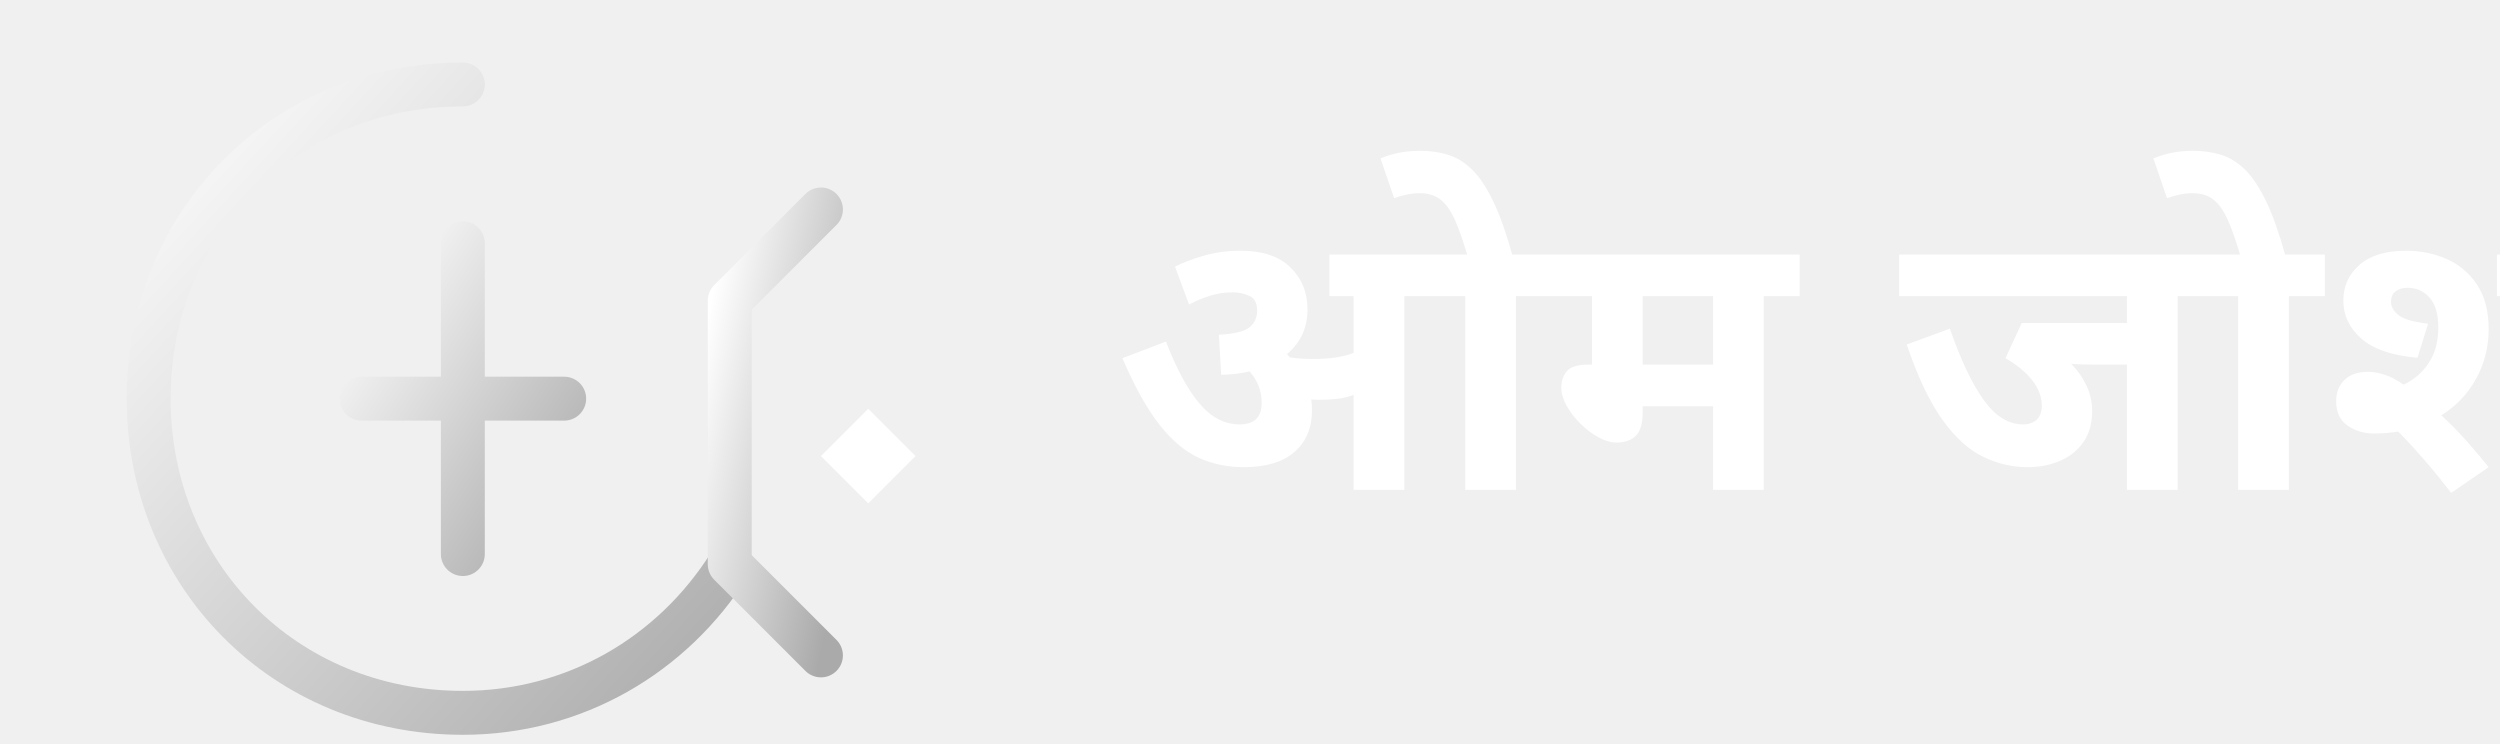
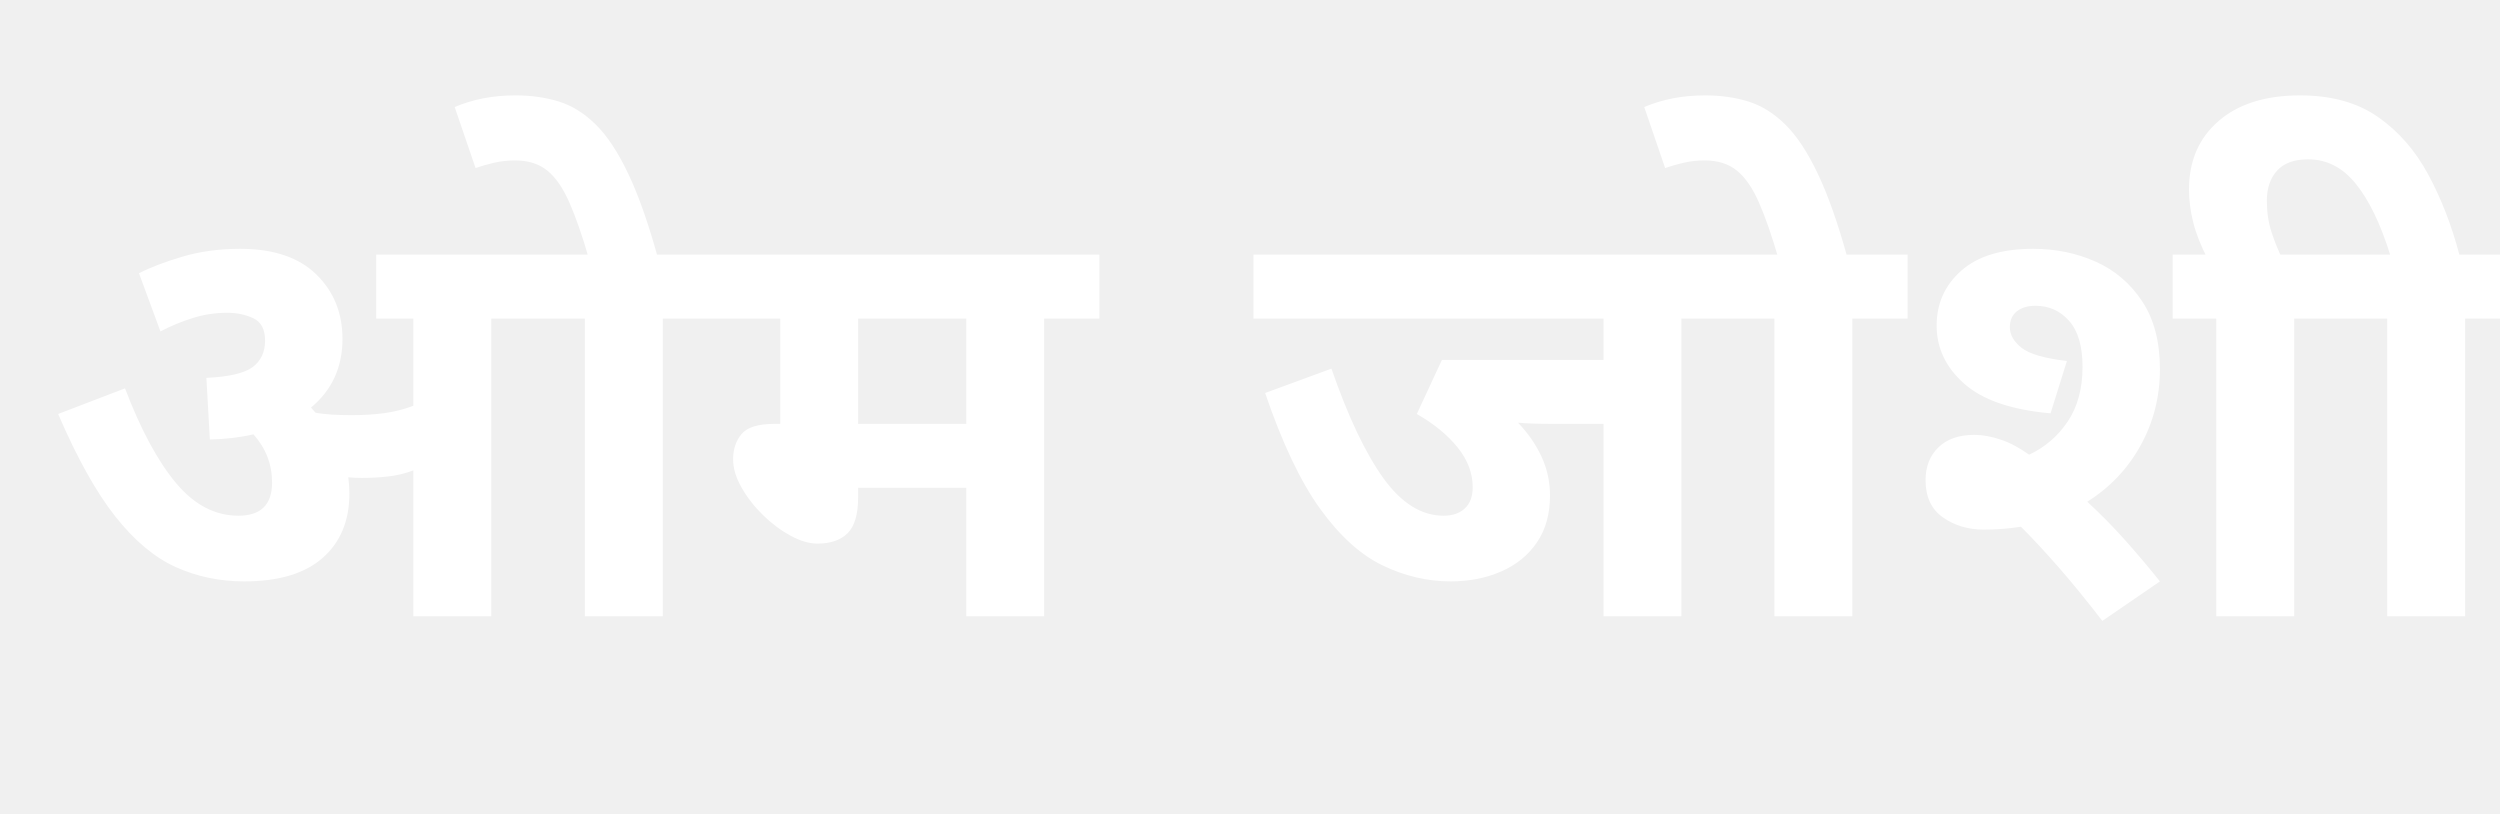
- <svg xmlns="http://www.w3.org/2000/svg" viewBox="35 45 740 220" role="img" aria-labelledby="title desc">
-   <defs>
-     <linearGradient id="mark" x1="0" y1="0" x2="1" y2="1">
-       <stop offset="0" stop-color="#fff" />
-       <stop offset="1" stop-color="#aaa" />
-     </linearGradient>
-   </defs>
-   <g transform="translate(54 52)" fill="none" stroke="url(#mark)" stroke-width="13" stroke-linecap="round" stroke-linejoin="round">
-     <path d="M118 18C65 18 25 59 25 111s40 93 93 93c33 0 62-17 79-44" />
-     <path d="M197 160V82l27-27M197 160l27 27" />
-     <path d="M118 65v92M88 111h60" />
-   </g>
-   <path d="M278 180l14-14 14 14-14 14z" fill="#fff" />
-   <text x="365" y="190" fill="#fff" font-family="'Tiro Devanagari Marathi','Noto Sans Devanagari','Mukta',sans-serif" font-size="112" font-weight="600" letter-spacing="1">ओम जोशी</text>
+ <svg xmlns="http://www.w3.org/2000/svg" viewBox="0 0 430 140" role="img" aria-labelledby="title desc">
+   <text x="8" y="106" fill="#fff" font-family="'Tiro Devanagari Marathi','Noto Sans Devanagari','Mukta',sans-serif" font-size="100" font-weight="600" letter-spacing="1">ओम जोशी</text>
</svg>
